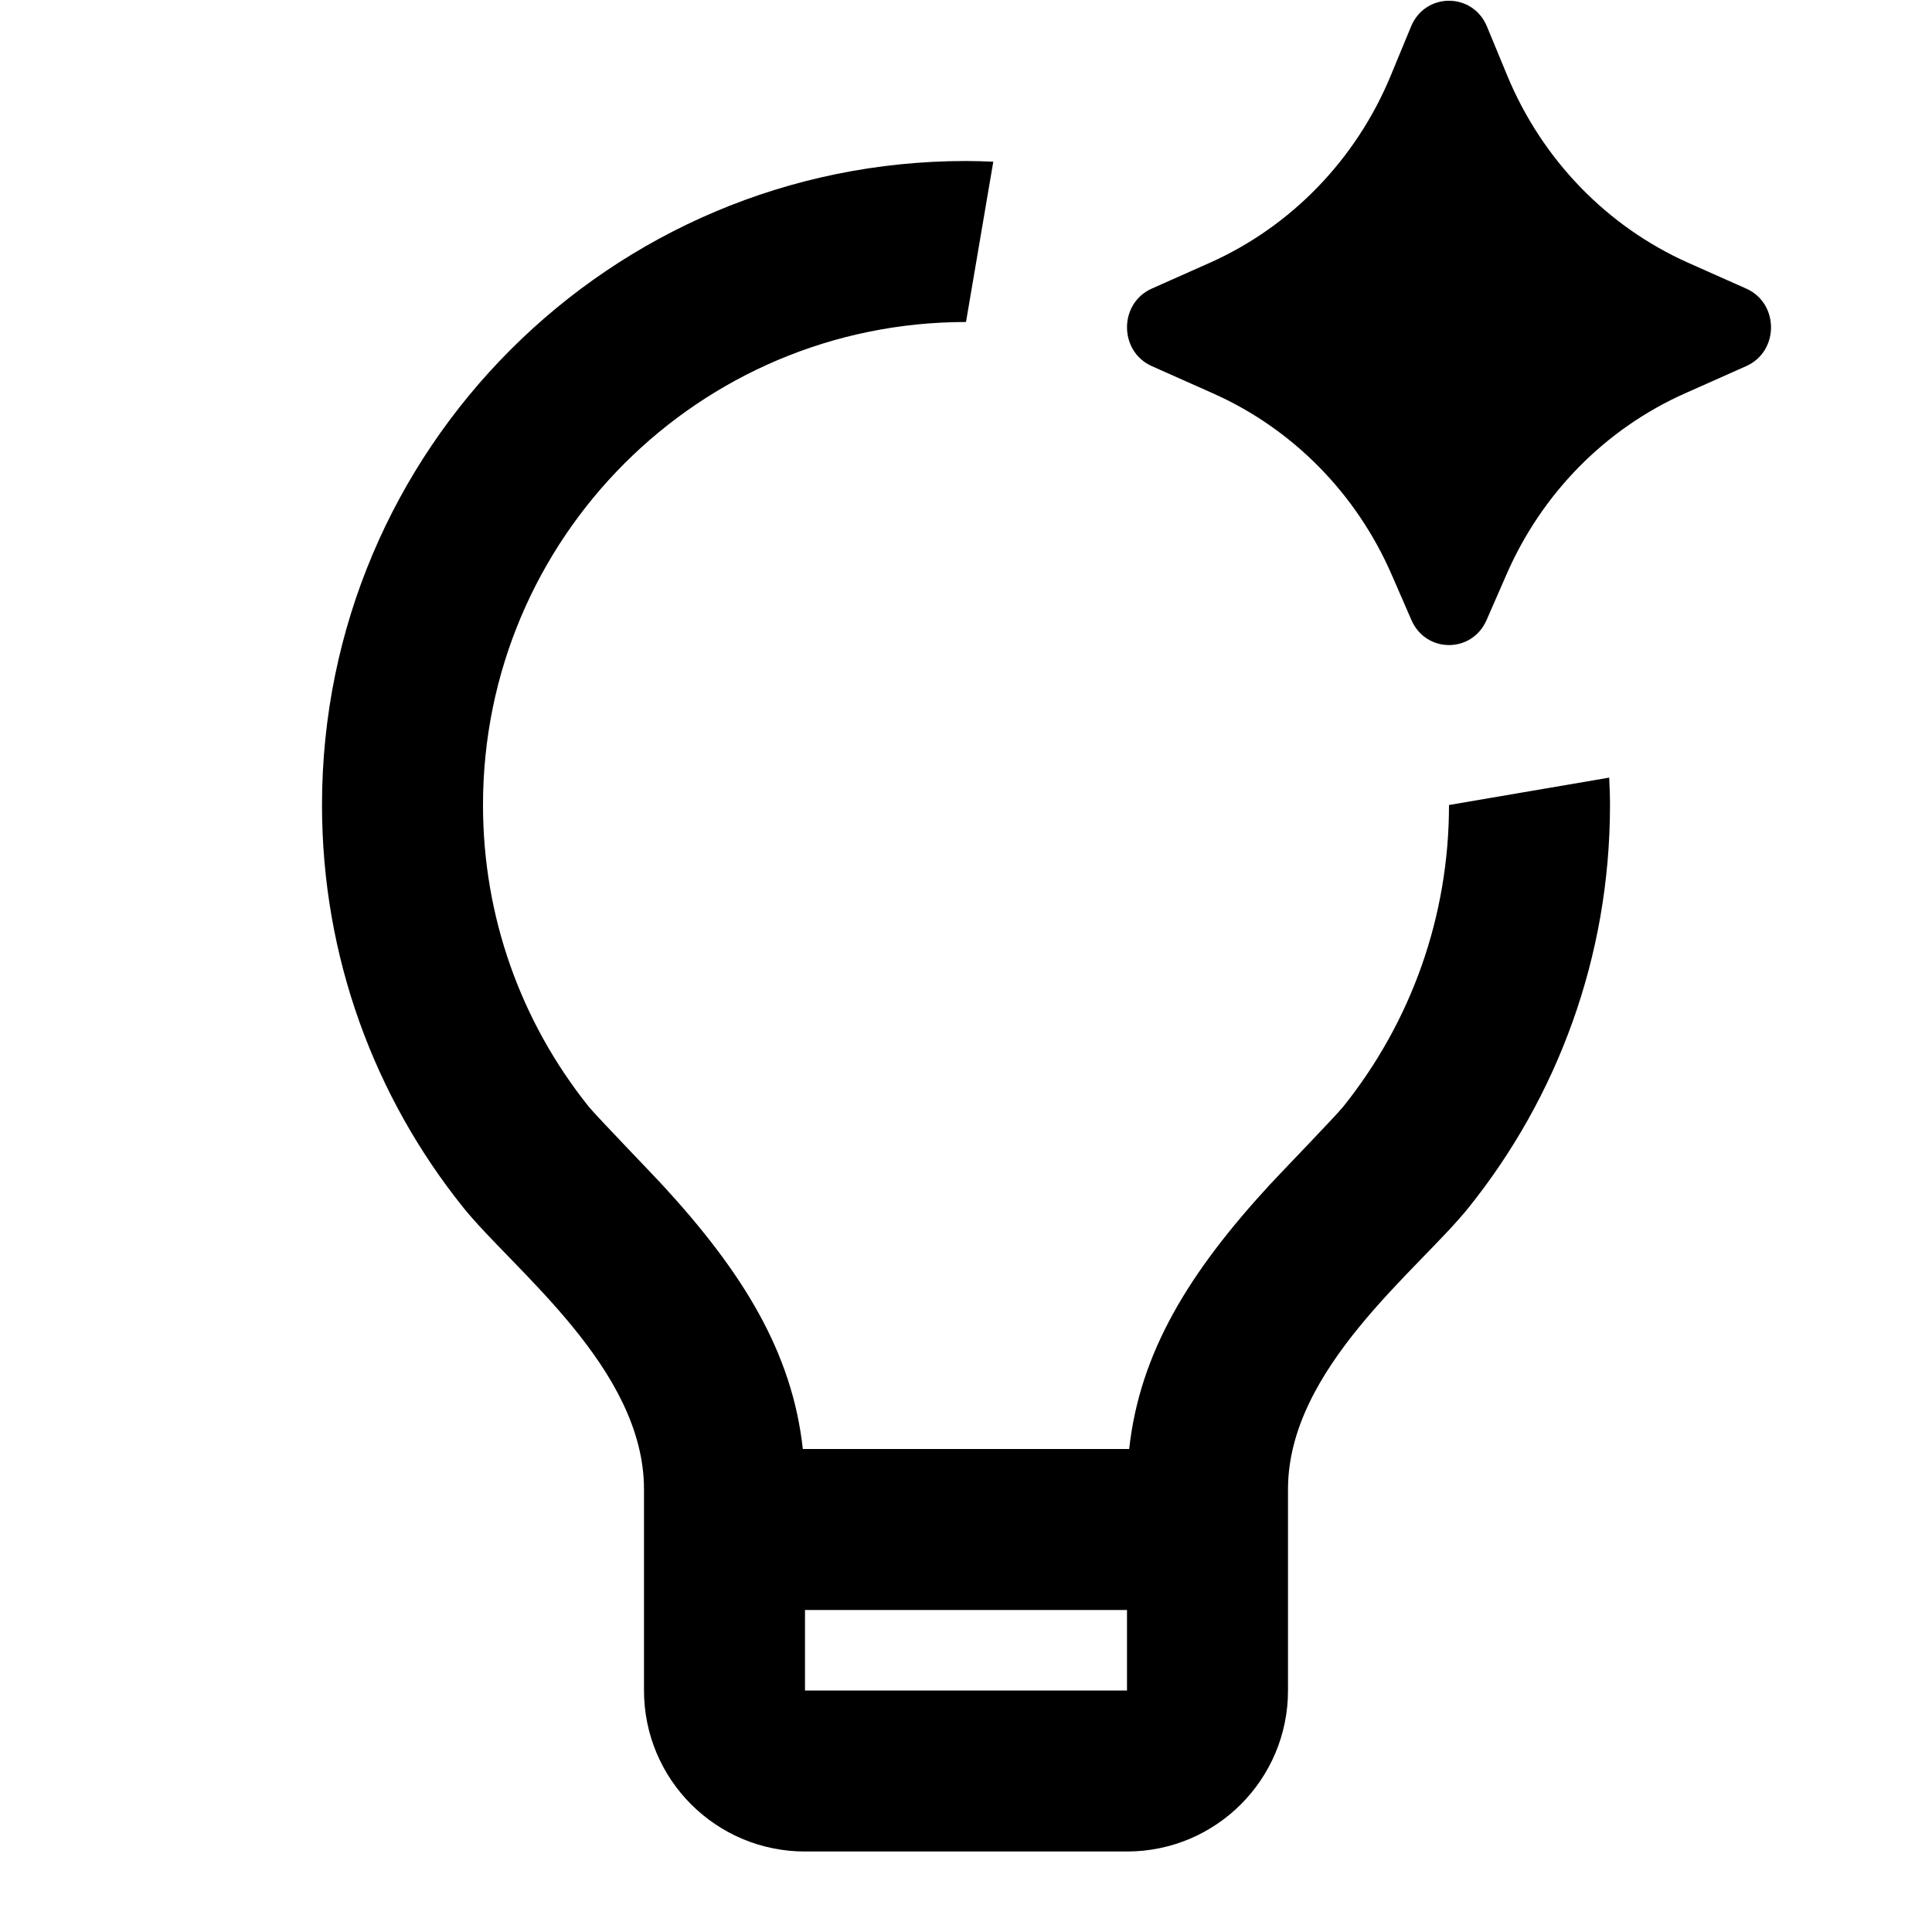
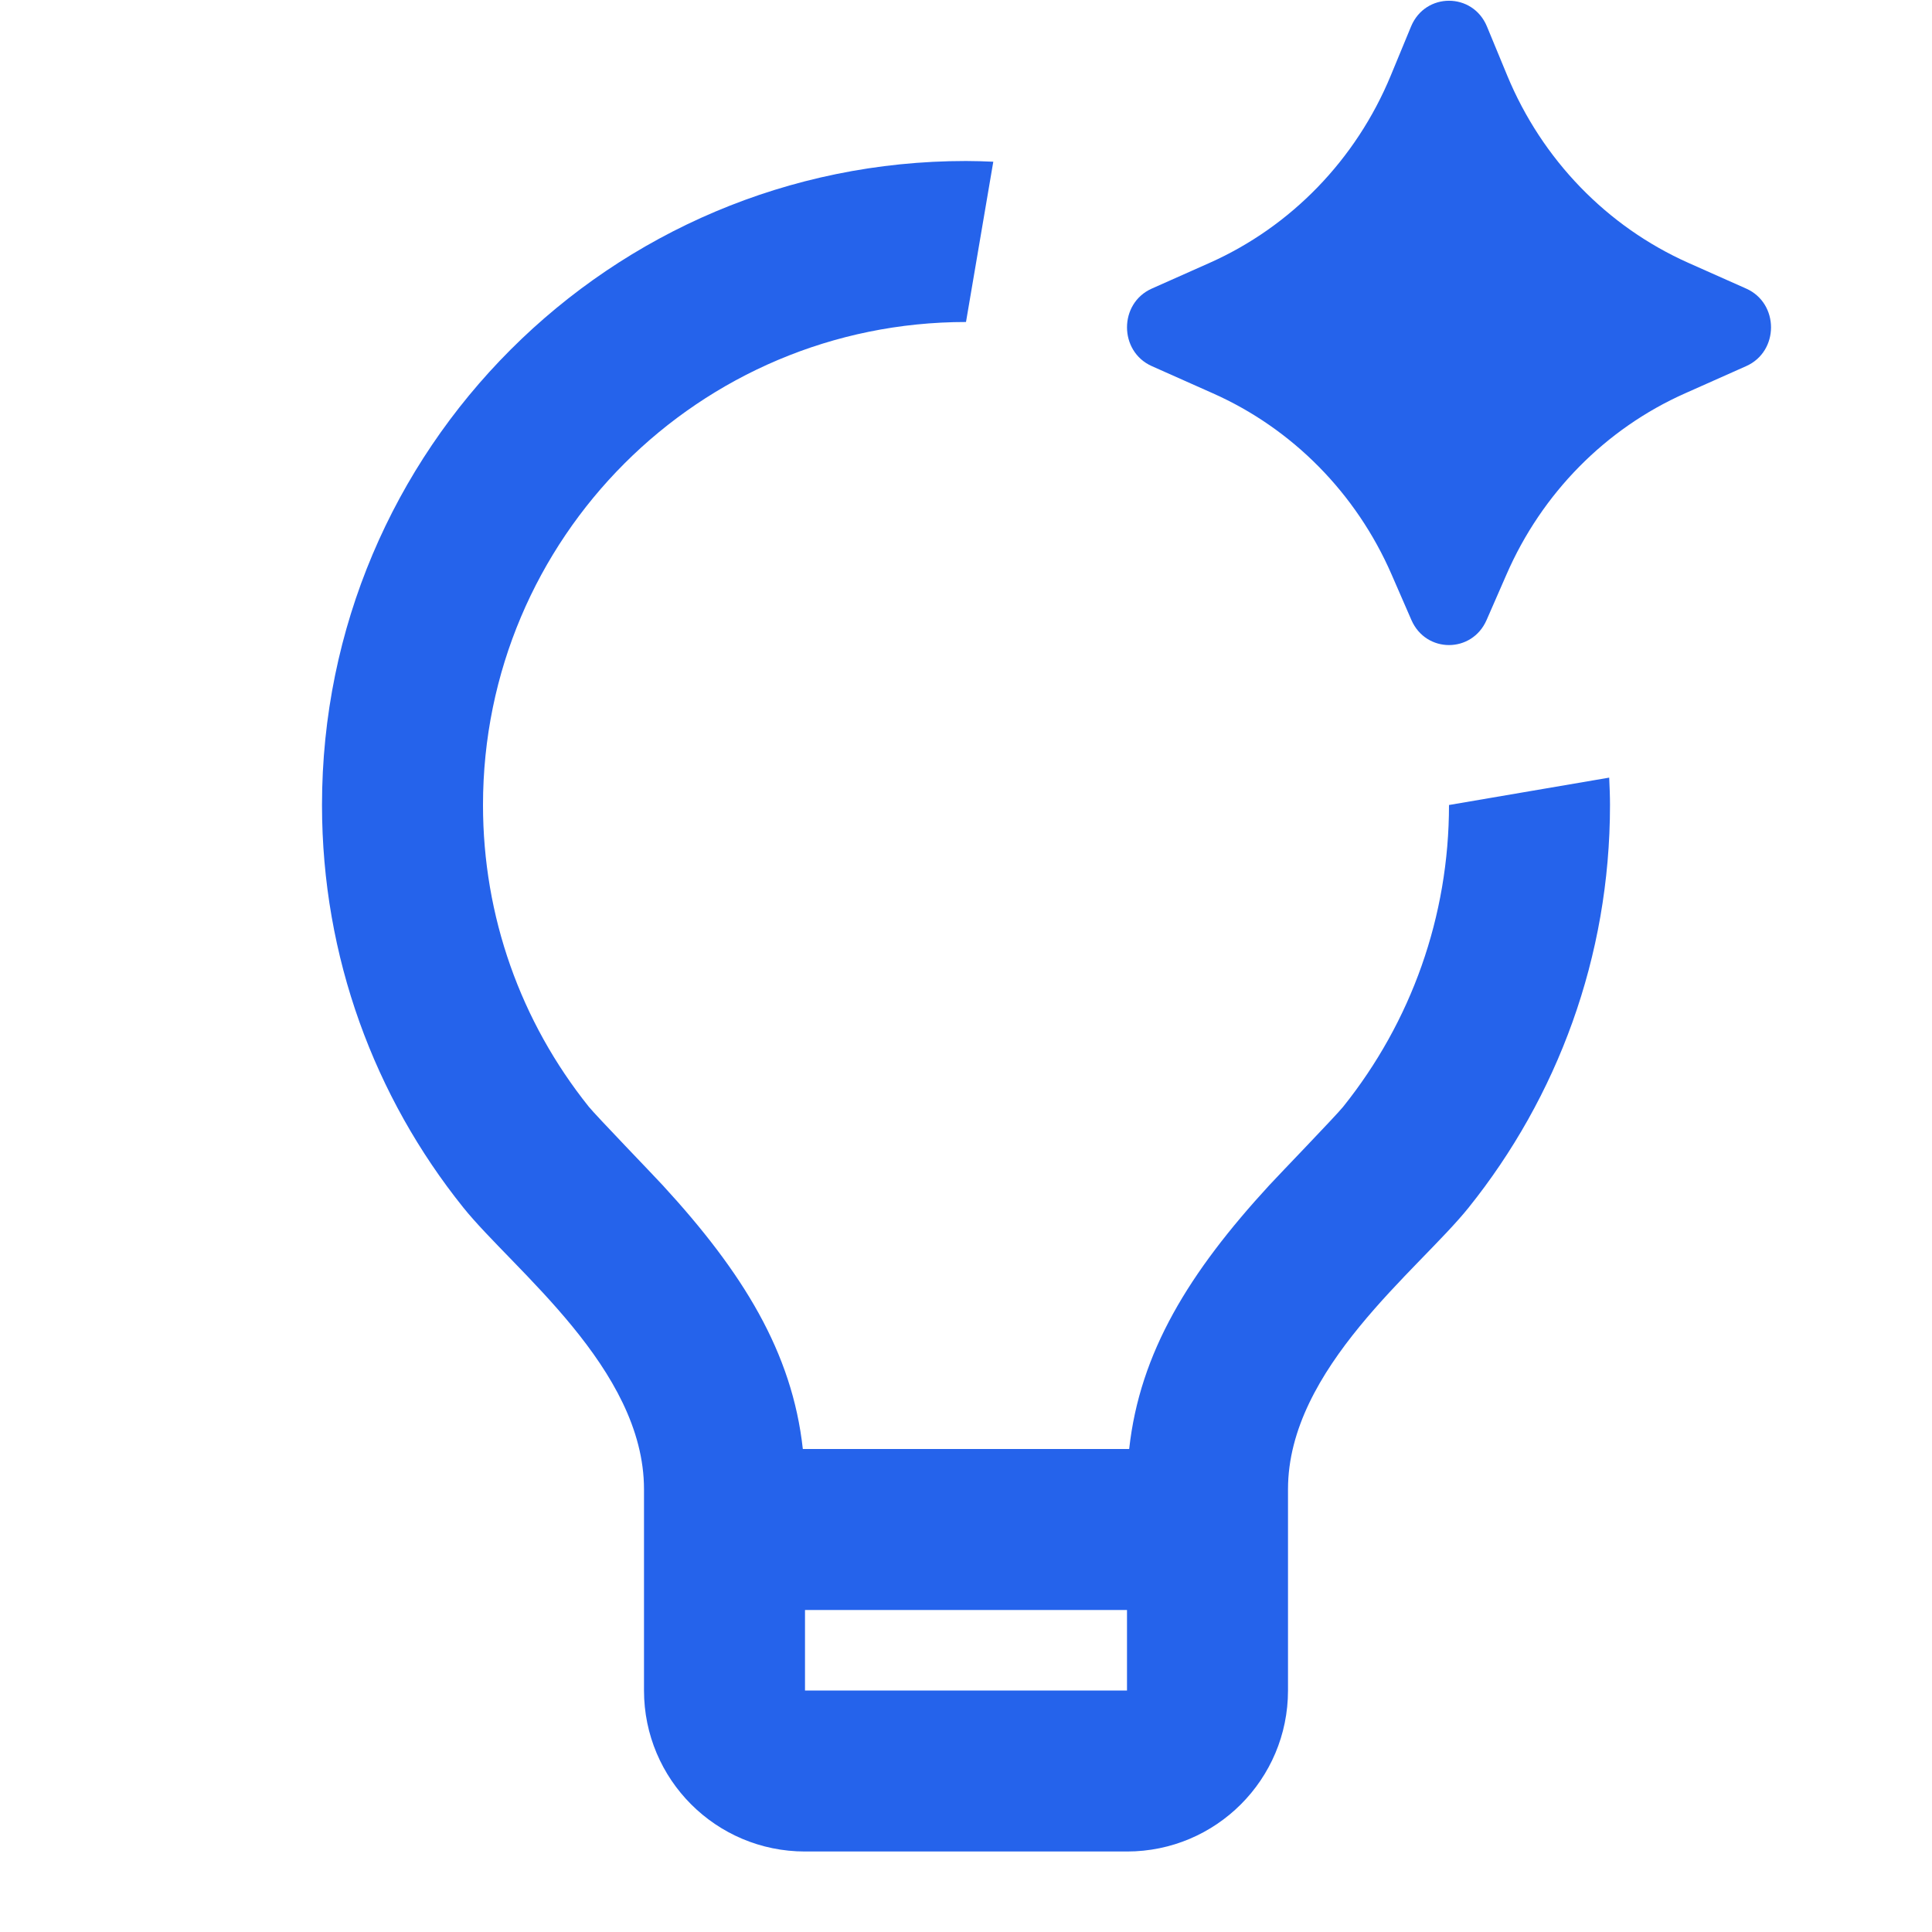
- <svg xmlns="http://www.w3.org/2000/svg" viewBox="0 0 24 24" fill="currentColor">
+ <svg xmlns="http://www.w3.org/2000/svg" viewBox="0 0 24 24" fill="#2563eb">
  <path d="M12.339 2.009L12 4C8.686 4 6 6.686 6 10C6 11.384 6.468 12.691 7.314 13.748C7.4 13.855 8.12 14.601 8.231 14.722C9.228 15.806 9.841 16.798 9.973 18H14.027C14.159 16.799 14.772 15.806 15.768 14.723C15.88 14.601 16.598 13.857 16.684 13.75C17.531 12.693 18 11.385 18 10L19.99 9.66C19.995 9.773 20 9.886 20 10C20 11.892 19.343 13.631 18.244 15.001C17.624 15.774 16 17 16 18.5V21C16 22.105 15.105 23 14 23H10C8.895 23 8 22.105 8 21V18.5C8 17 6.375 15.773 5.754 14.999C4.656 13.63 4 11.892 4 10C4 5.582 7.582 2 12 2C12.114 2 12.226 2.004 12.339 2.009ZM10 21H14V20H10V21ZM17.529 0.328C17.706 -0.097 18.294 -0.097 18.471 0.328L18.724 0.94C19.156 1.982 19.962 2.815 20.975 3.266L21.692 3.585C22.103 3.768 22.103 4.365 21.692 4.548L20.933 4.886C19.945 5.325 19.153 6.128 18.714 7.137L18.467 7.702C18.286 8.117 17.714 8.117 17.533 7.702L17.287 7.137C16.848 6.128 16.055 5.325 15.067 4.886L14.308 4.548C13.898 4.365 13.897 3.768 14.308 3.585L15.025 3.266C16.038 2.815 16.845 1.982 17.276 0.94L17.529 0.328Z" />
</svg>
